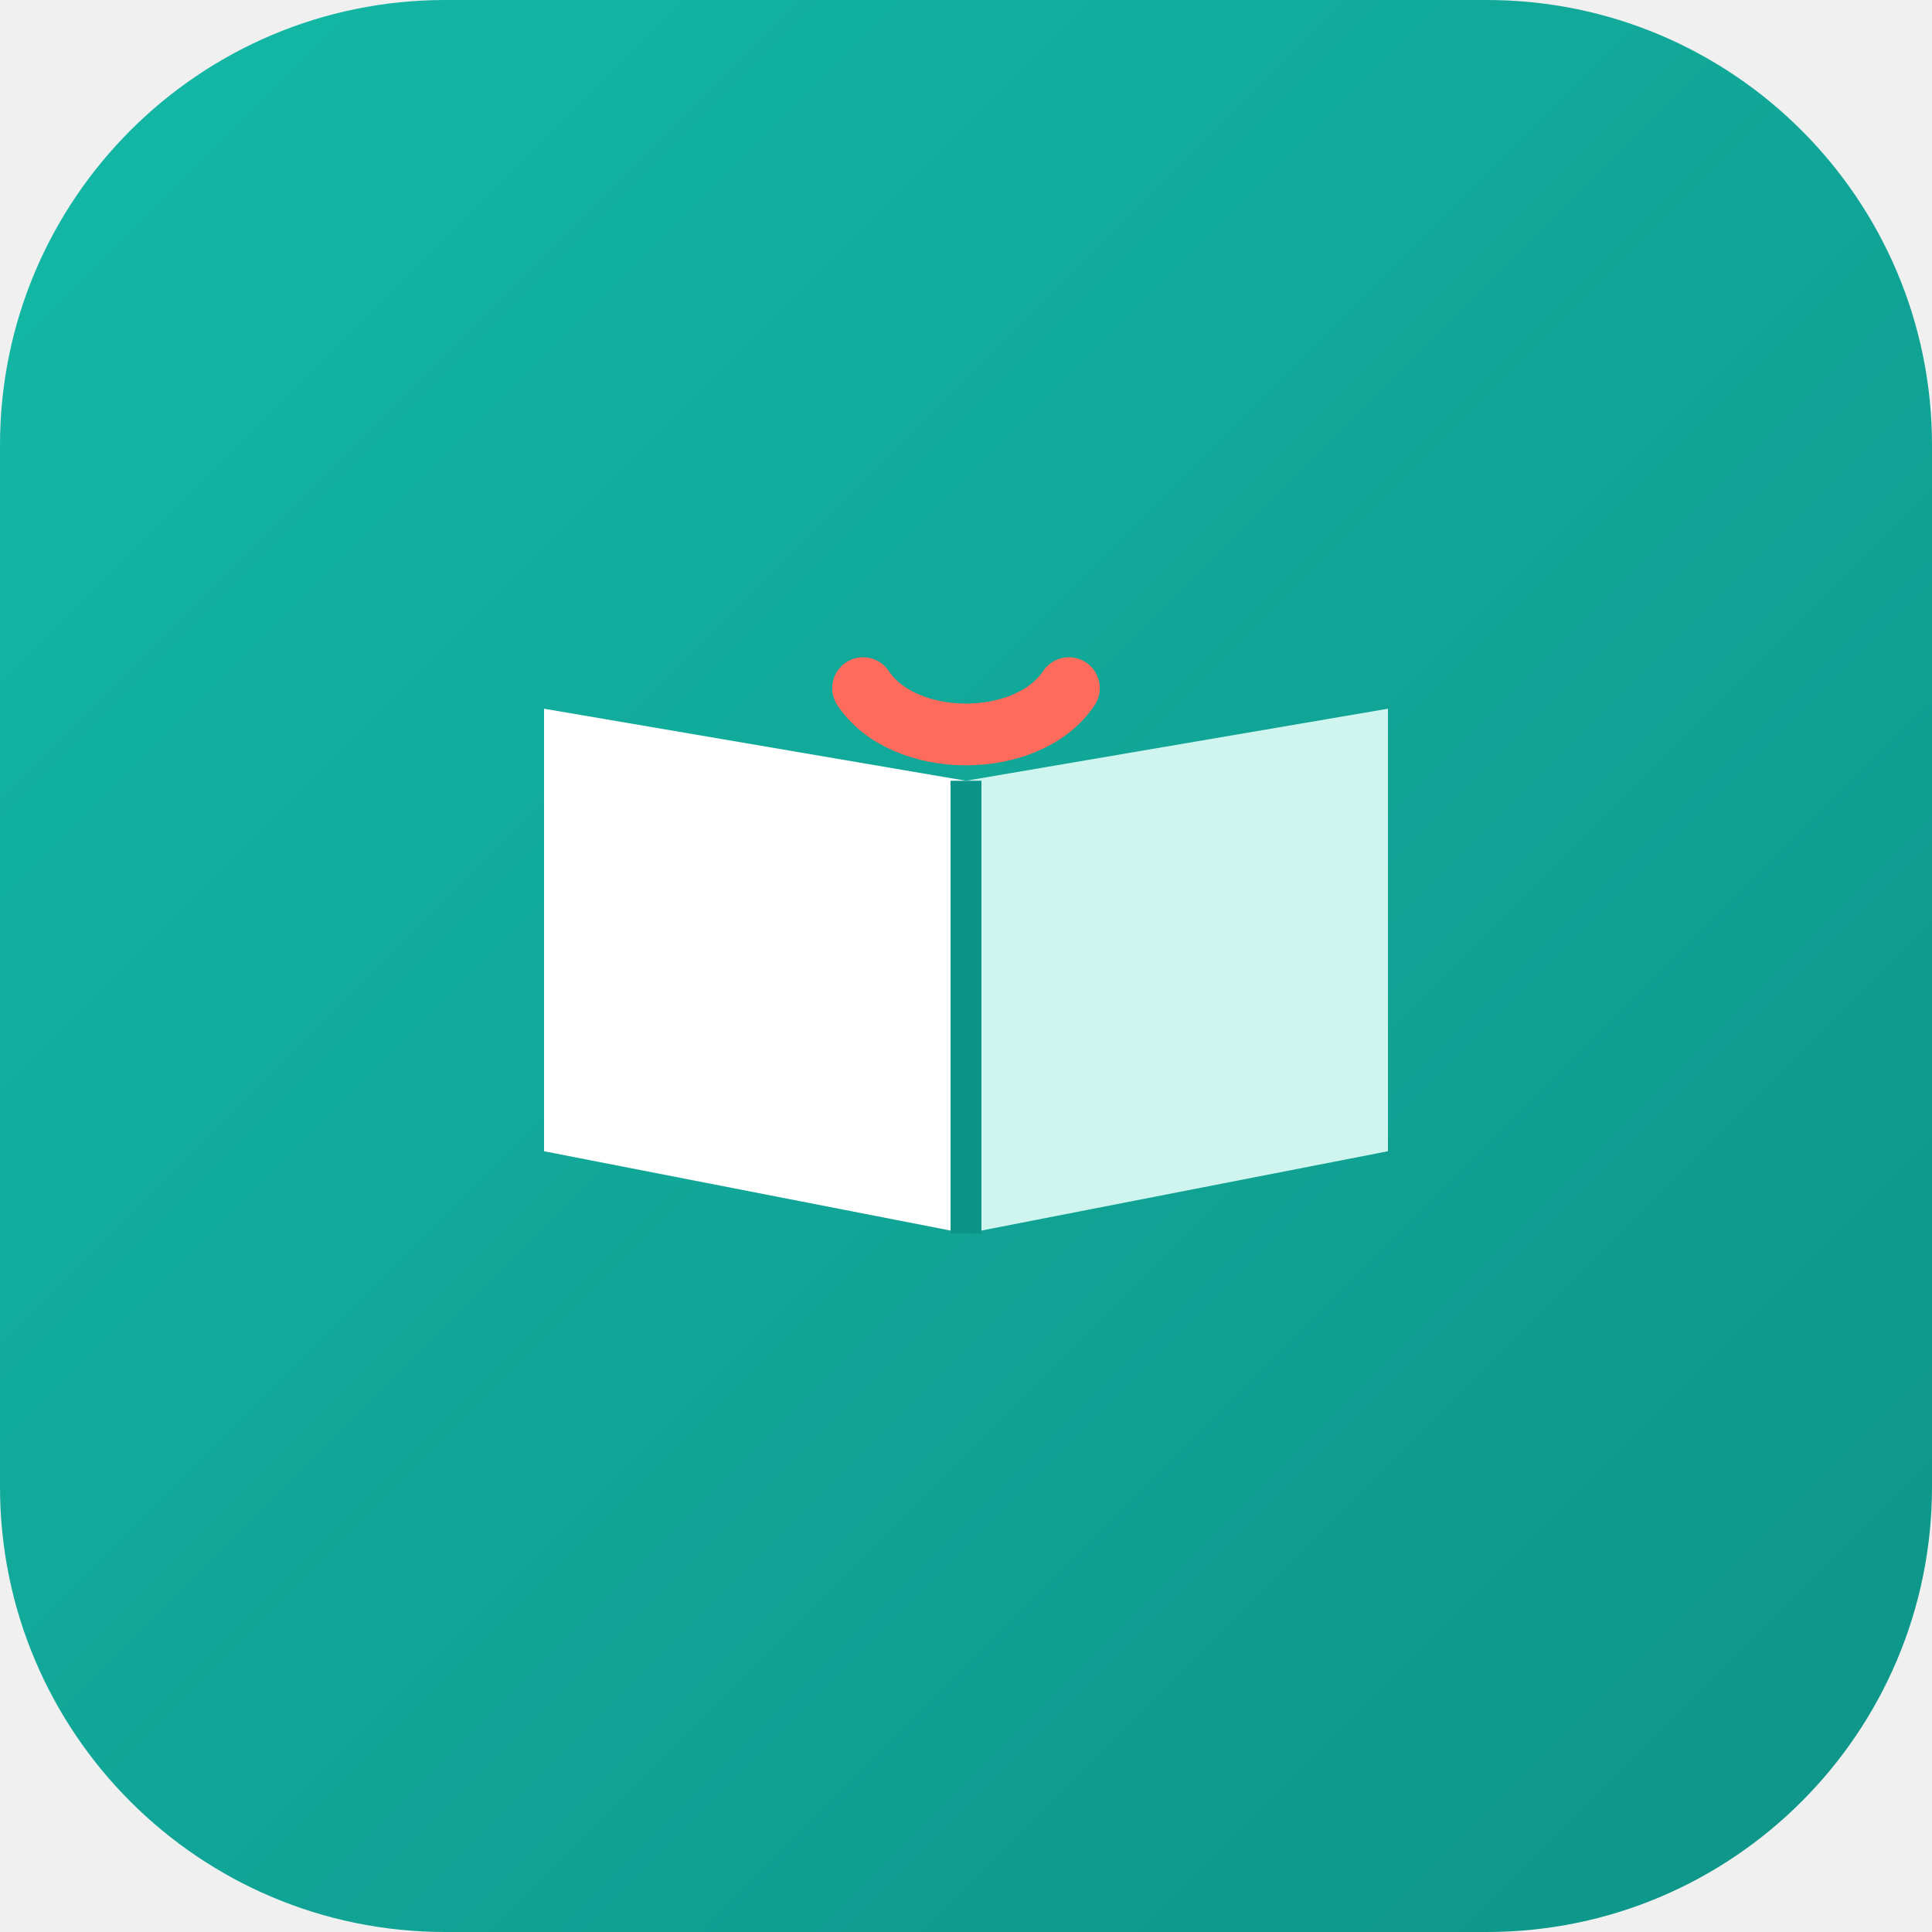
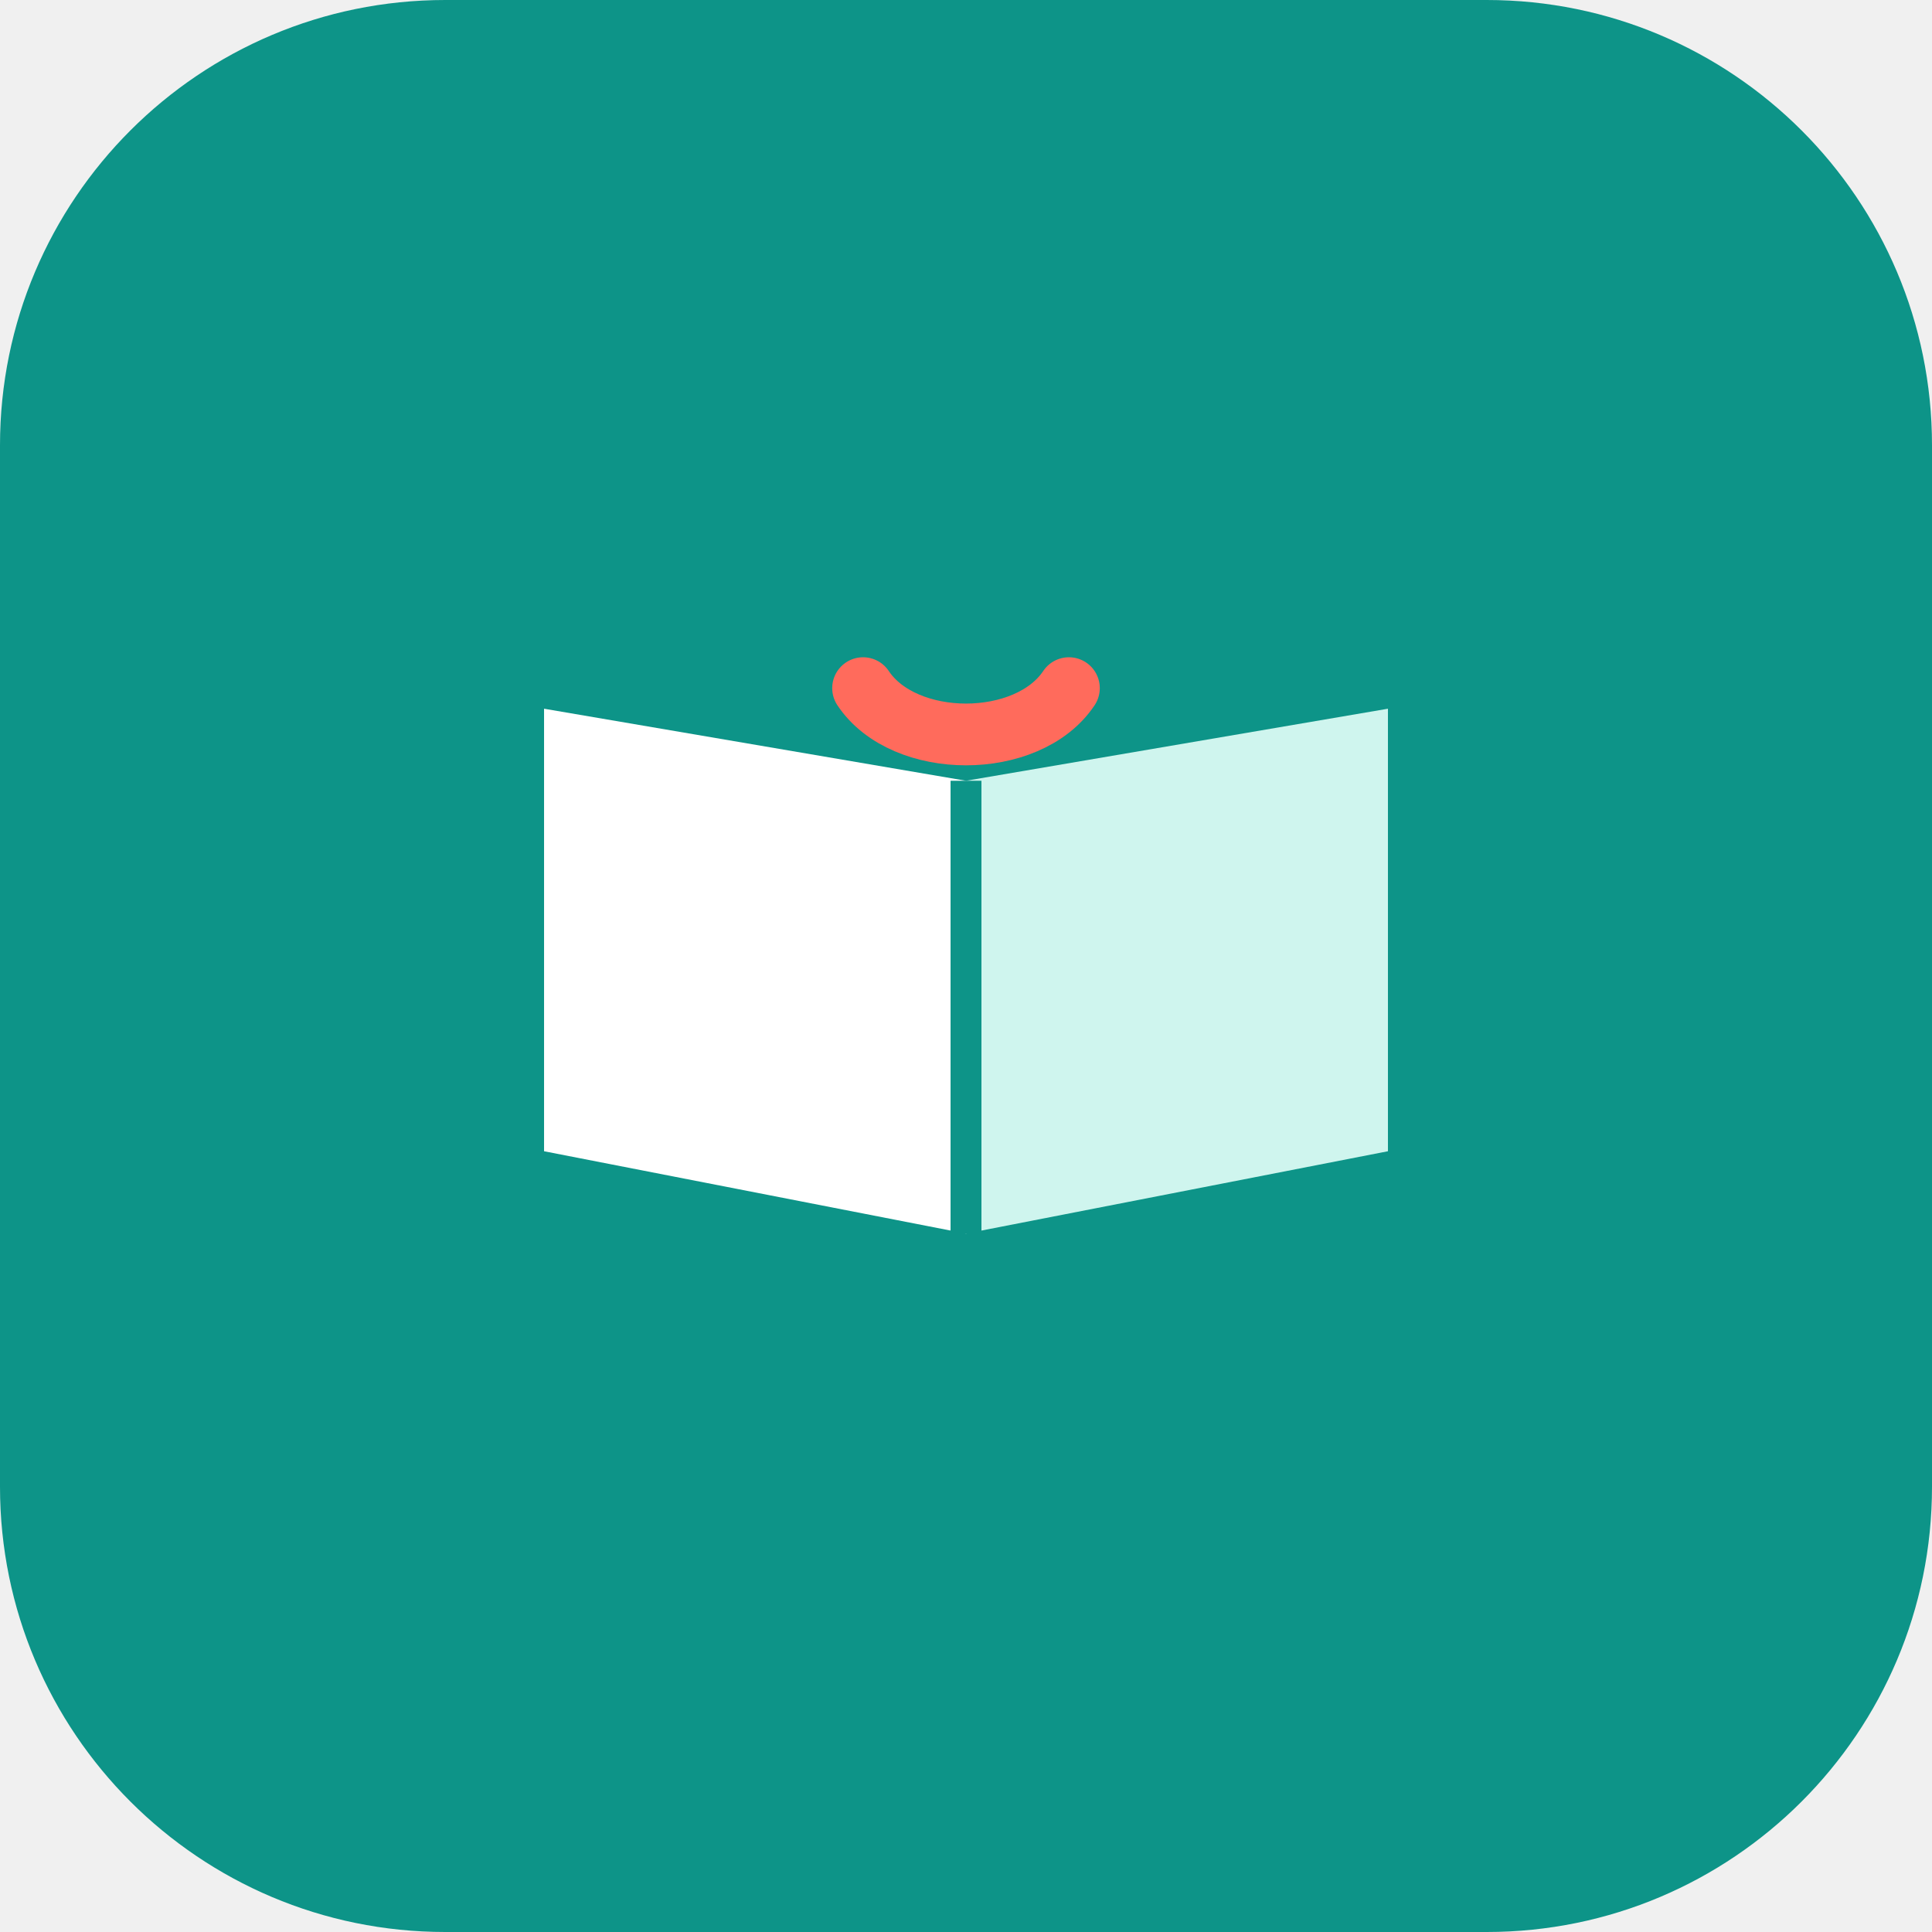
<svg xmlns="http://www.w3.org/2000/svg" viewBox="0 0 512 512" width="512" height="512">
-   <defs>
-     <linearGradient id="bnbTile" x1="0" y1="0" x2="1" y2="1">
-       <stop offset="0" stop-color="#14B8A6" />
-       <stop offset="1" stop-color="#0D9488" />
-     </linearGradient>
-   </defs>
-   <rect width="512" height="512" rx="118" fill="url(#bnbTile)" />
+   <rect width="512" height="512" rx="118" fill="#0D9488" />
  <svg x="106" y="114" width="300" height="284" viewBox="0 0 110 104">
    <path d="M55 34 L14 27 L14 70 L55 78 Z" fill="#FFFFFF" />
    <path d="M55 34 L96 27 L96 70 L55 78 Z" fill="#CFF5EE" />
    <path d="M55 34 L55 78" stroke="#0D9488" stroke-width="3" />
    <path d="M45 25 C49 31 61 31 65 25" stroke="#FF6B5C" stroke-width="6" fill="none" stroke-linecap="round" />
  </svg>
</svg>
